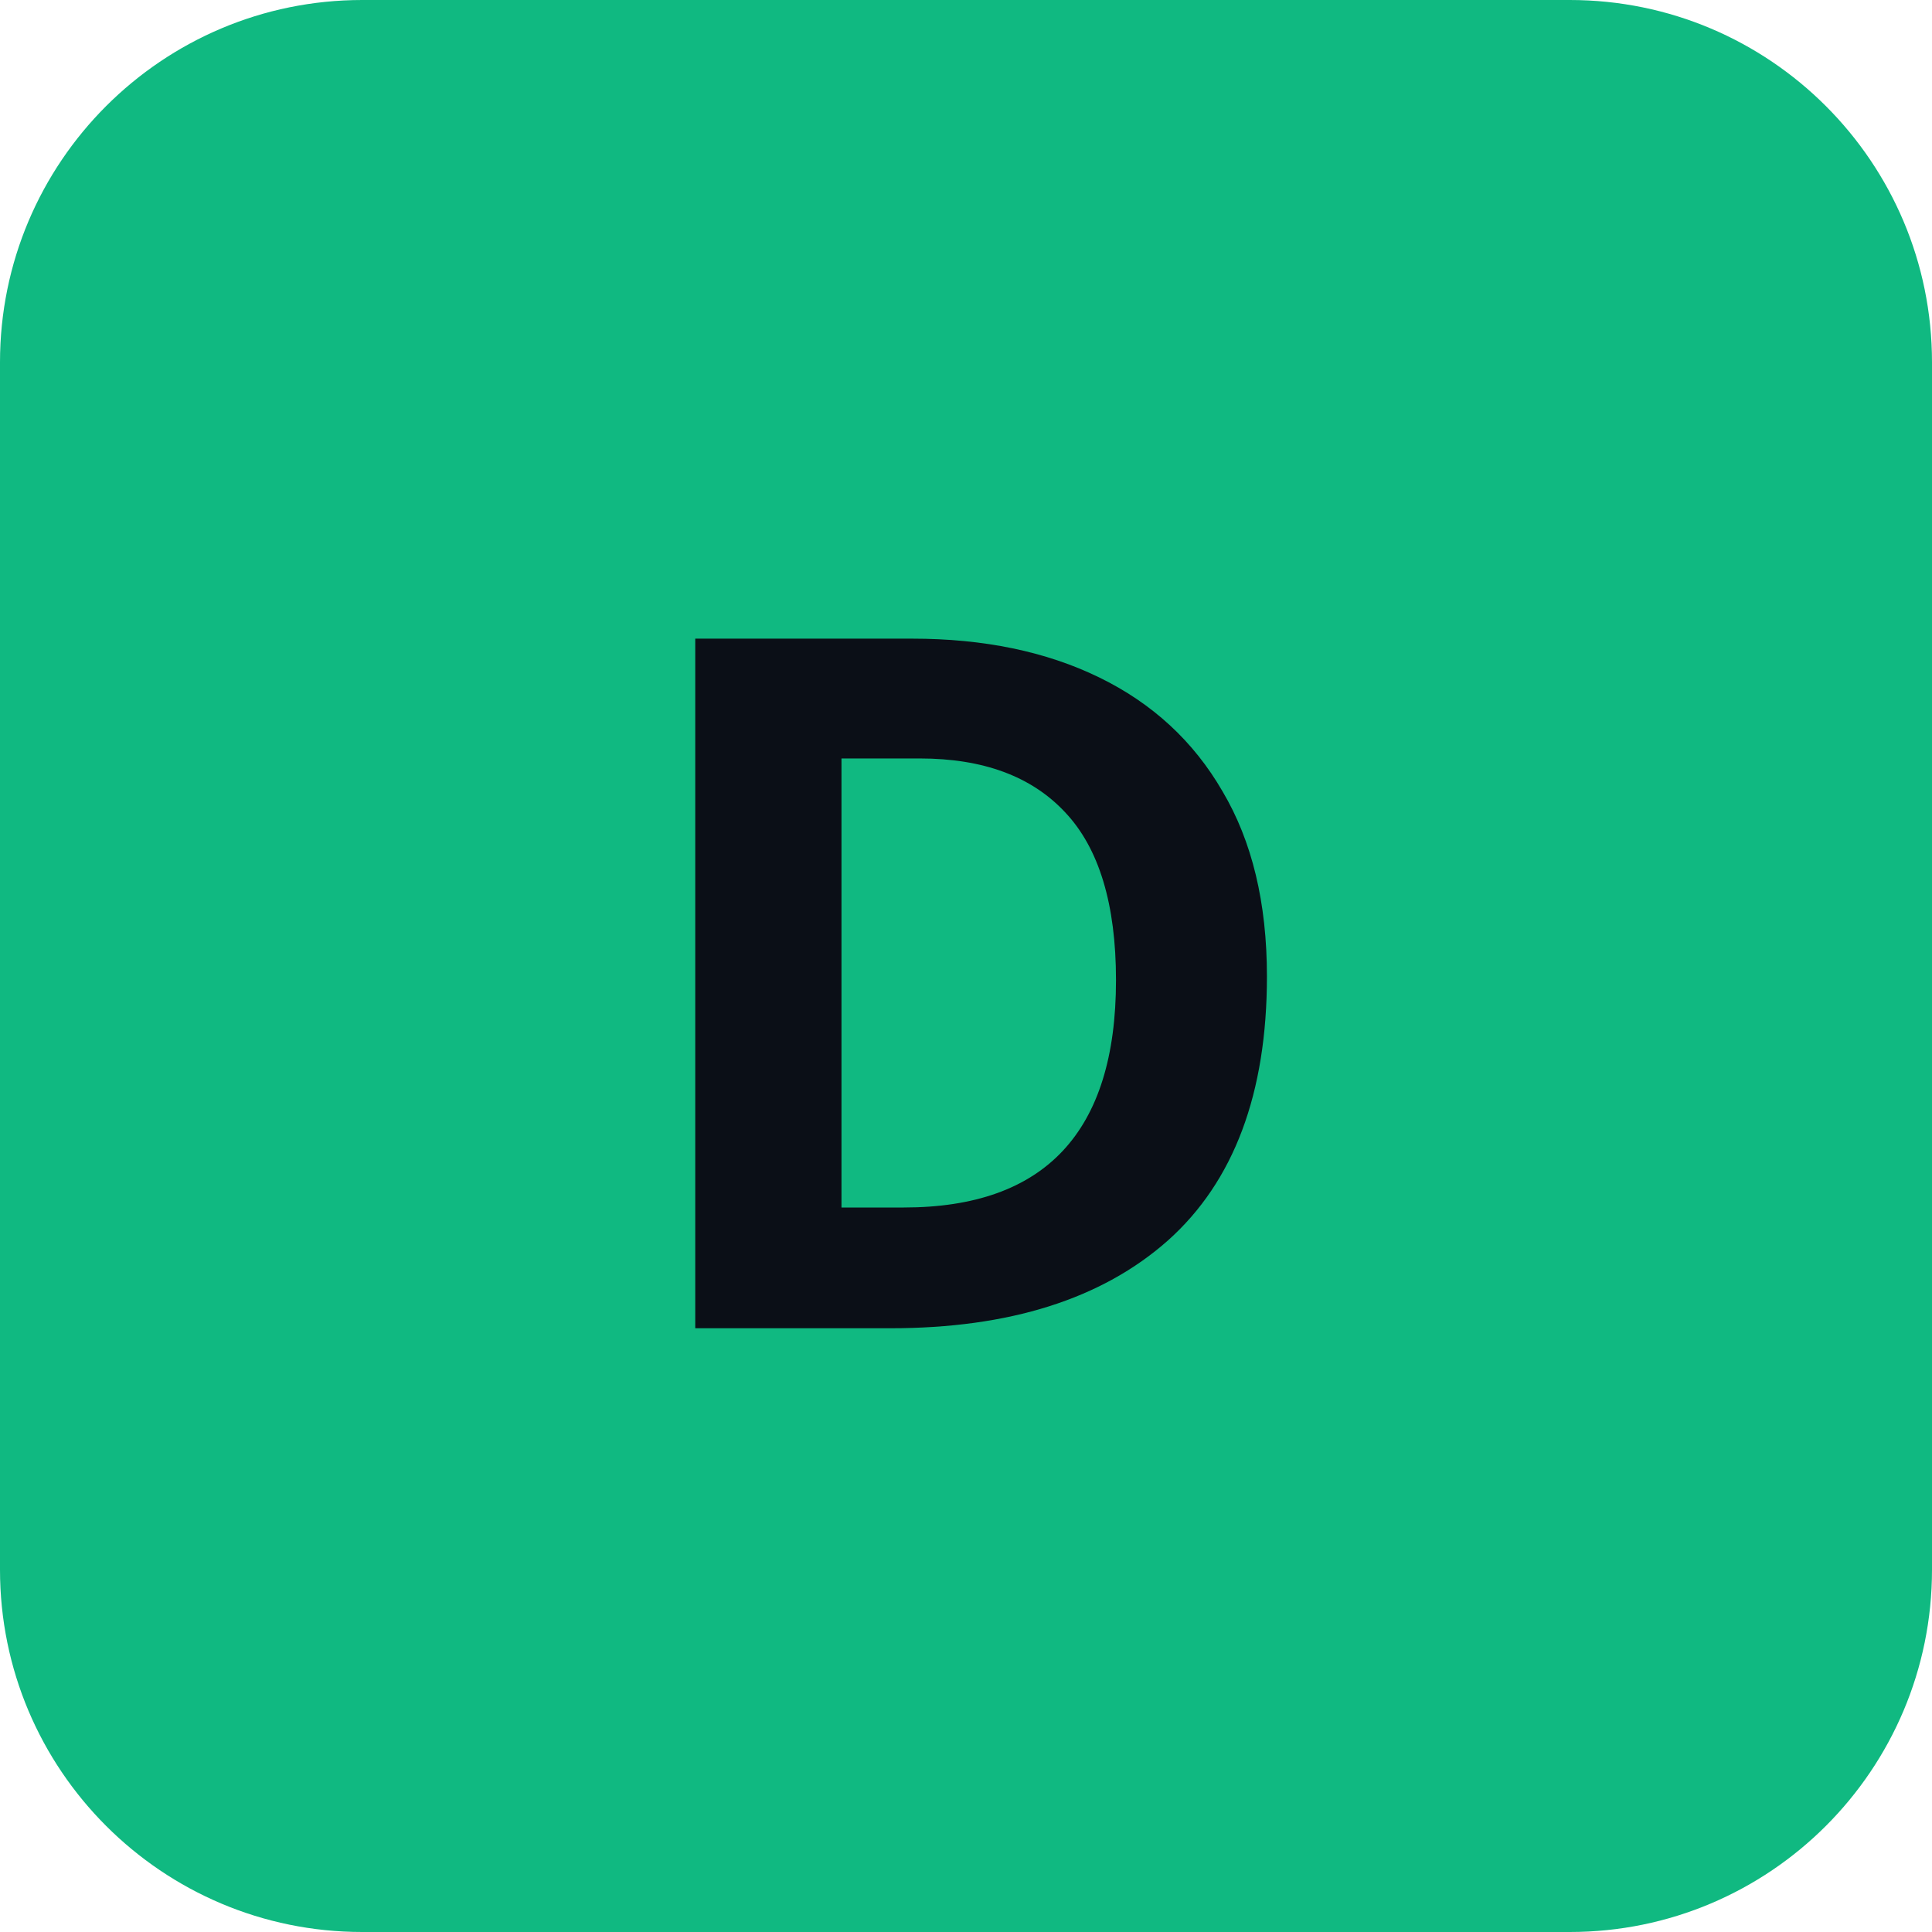
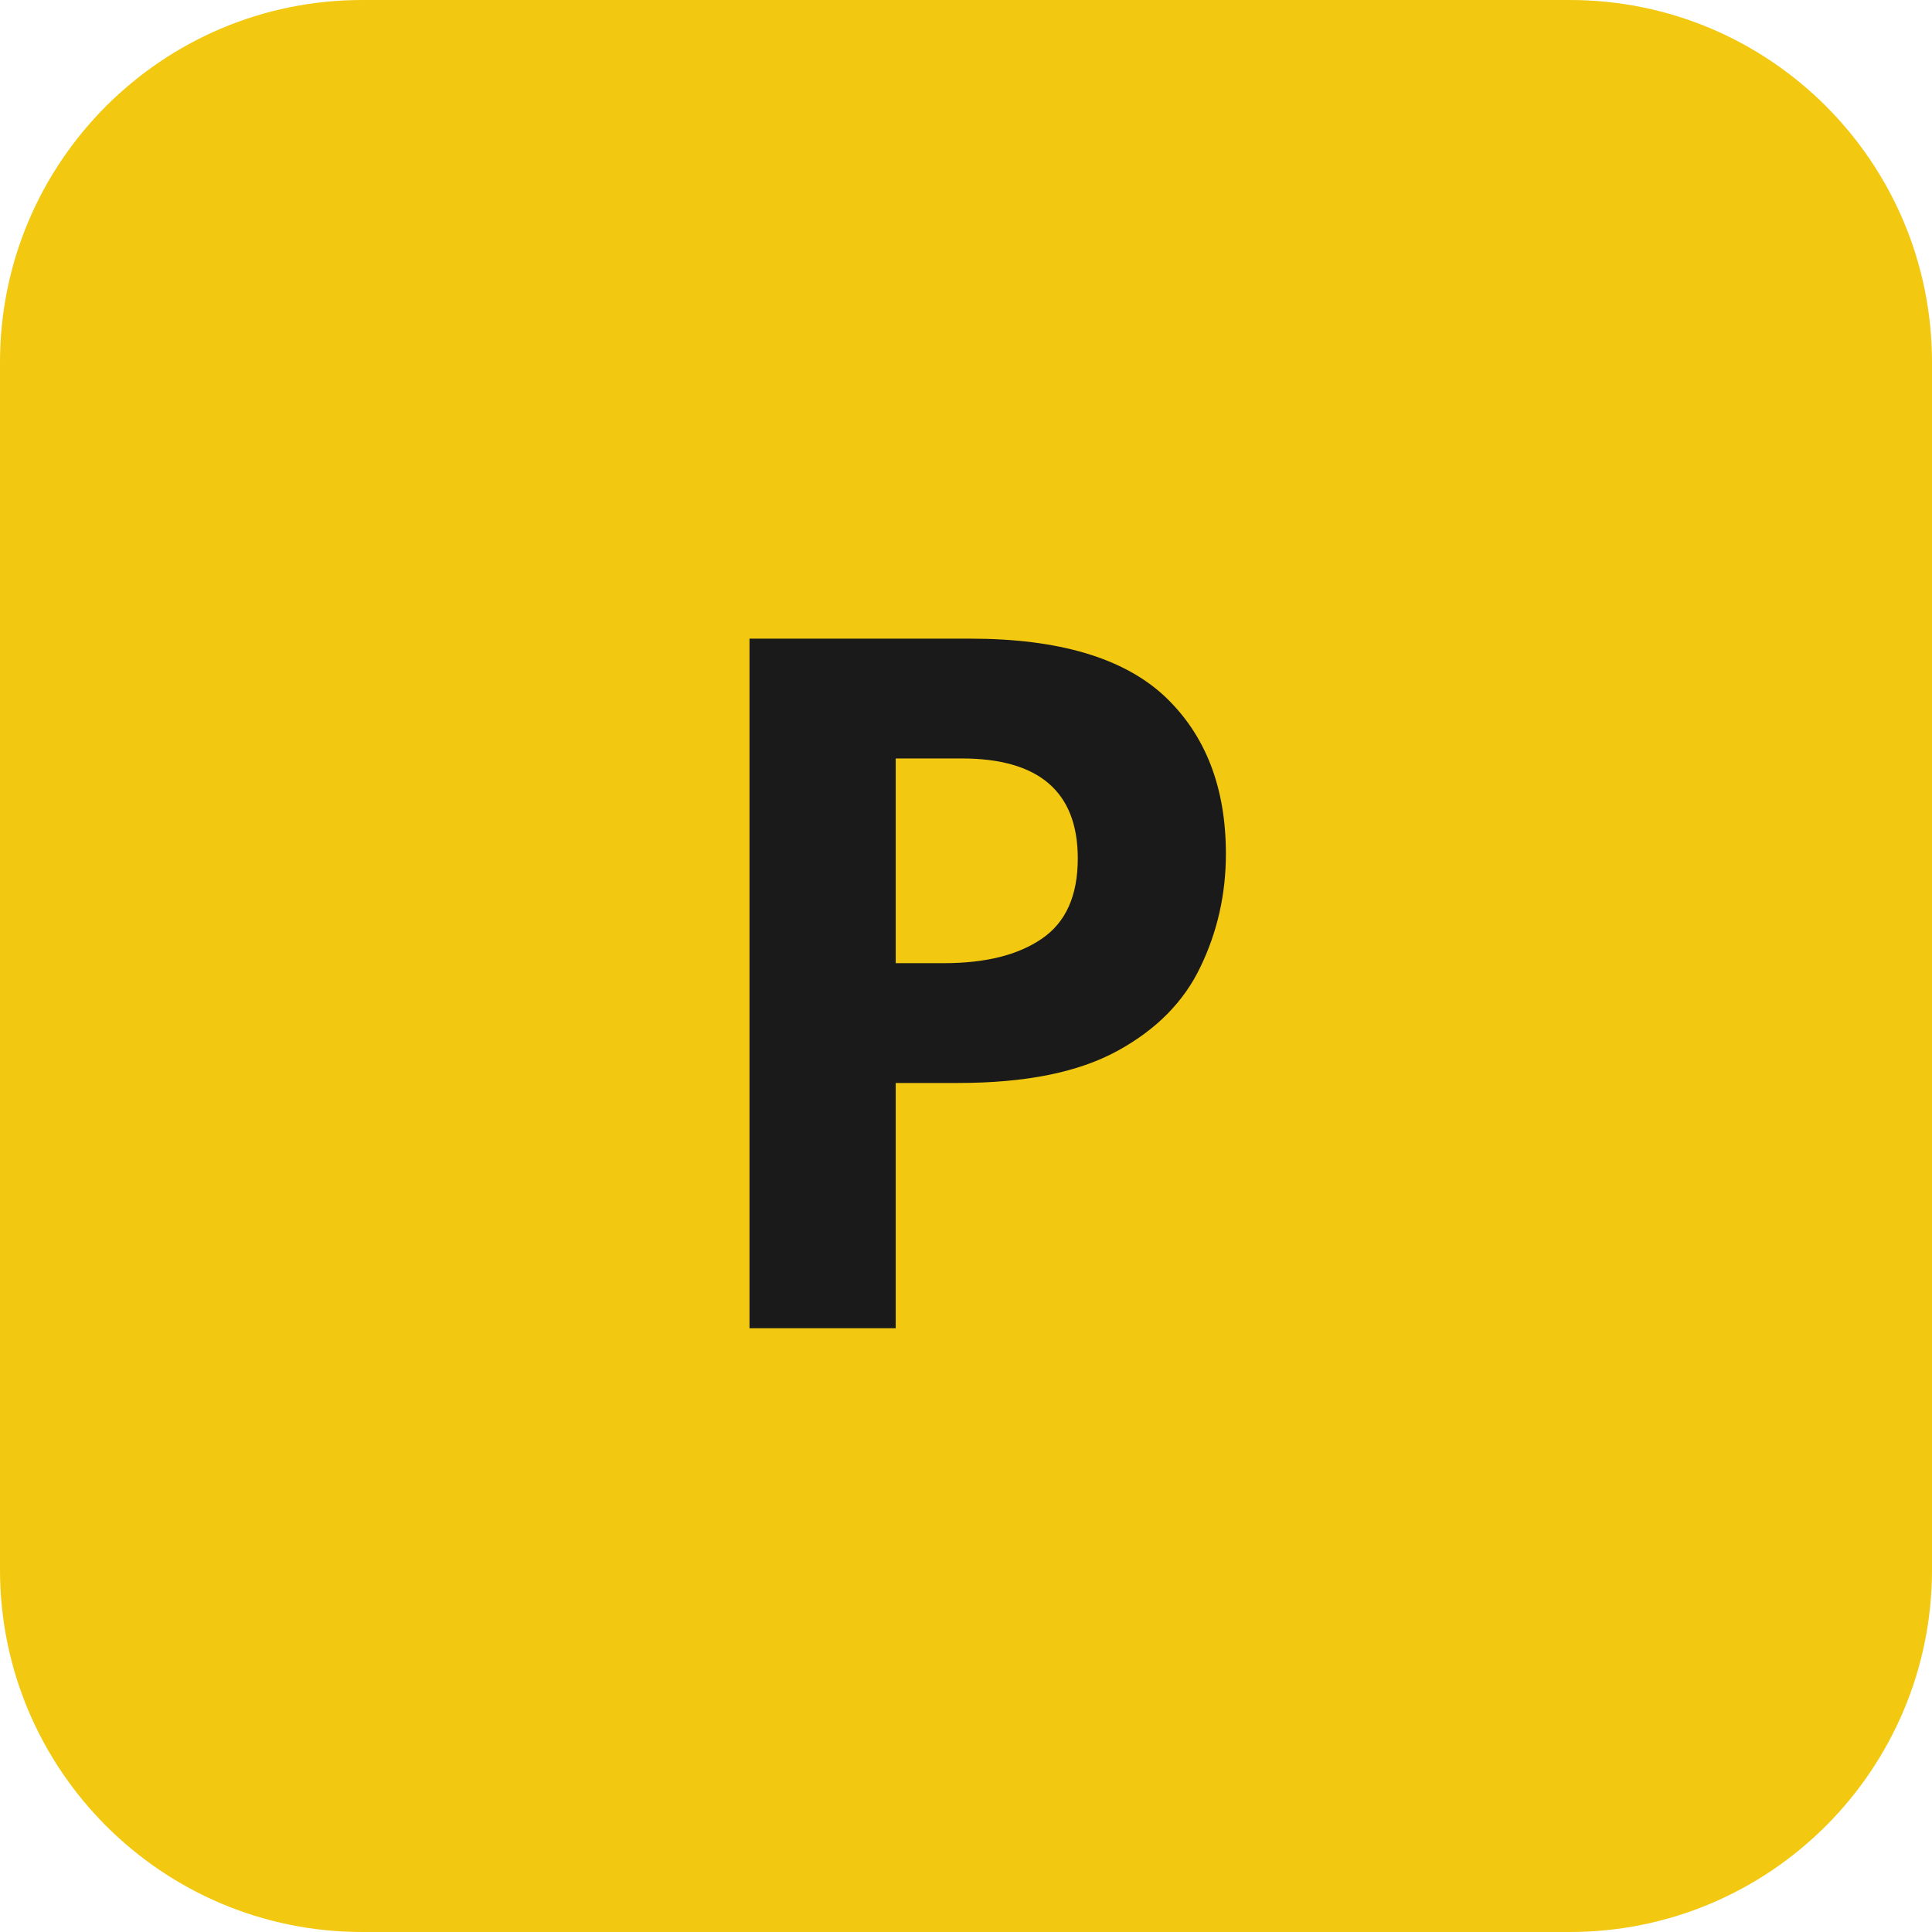
<svg xmlns="http://www.w3.org/2000/svg" viewBox="0 0 32 32">
-   <rect width="32" height="32" rx="6" fill="#10b981" />
-   <text x="16" y="22" font-family="system-ui, sans-serif" font-size="16" font-weight="700" fill="#0b0f17" text-anchor="middle">D</text>
+   <rect width="32" height="32" rx="6" fill="#f2c811" />
+   <text x="16" y="22" font-family="Segoe UI, system-ui, sans-serif" font-size="16" font-weight="800" fill="#1a1a1a" text-anchor="middle">P</text>
</svg>
